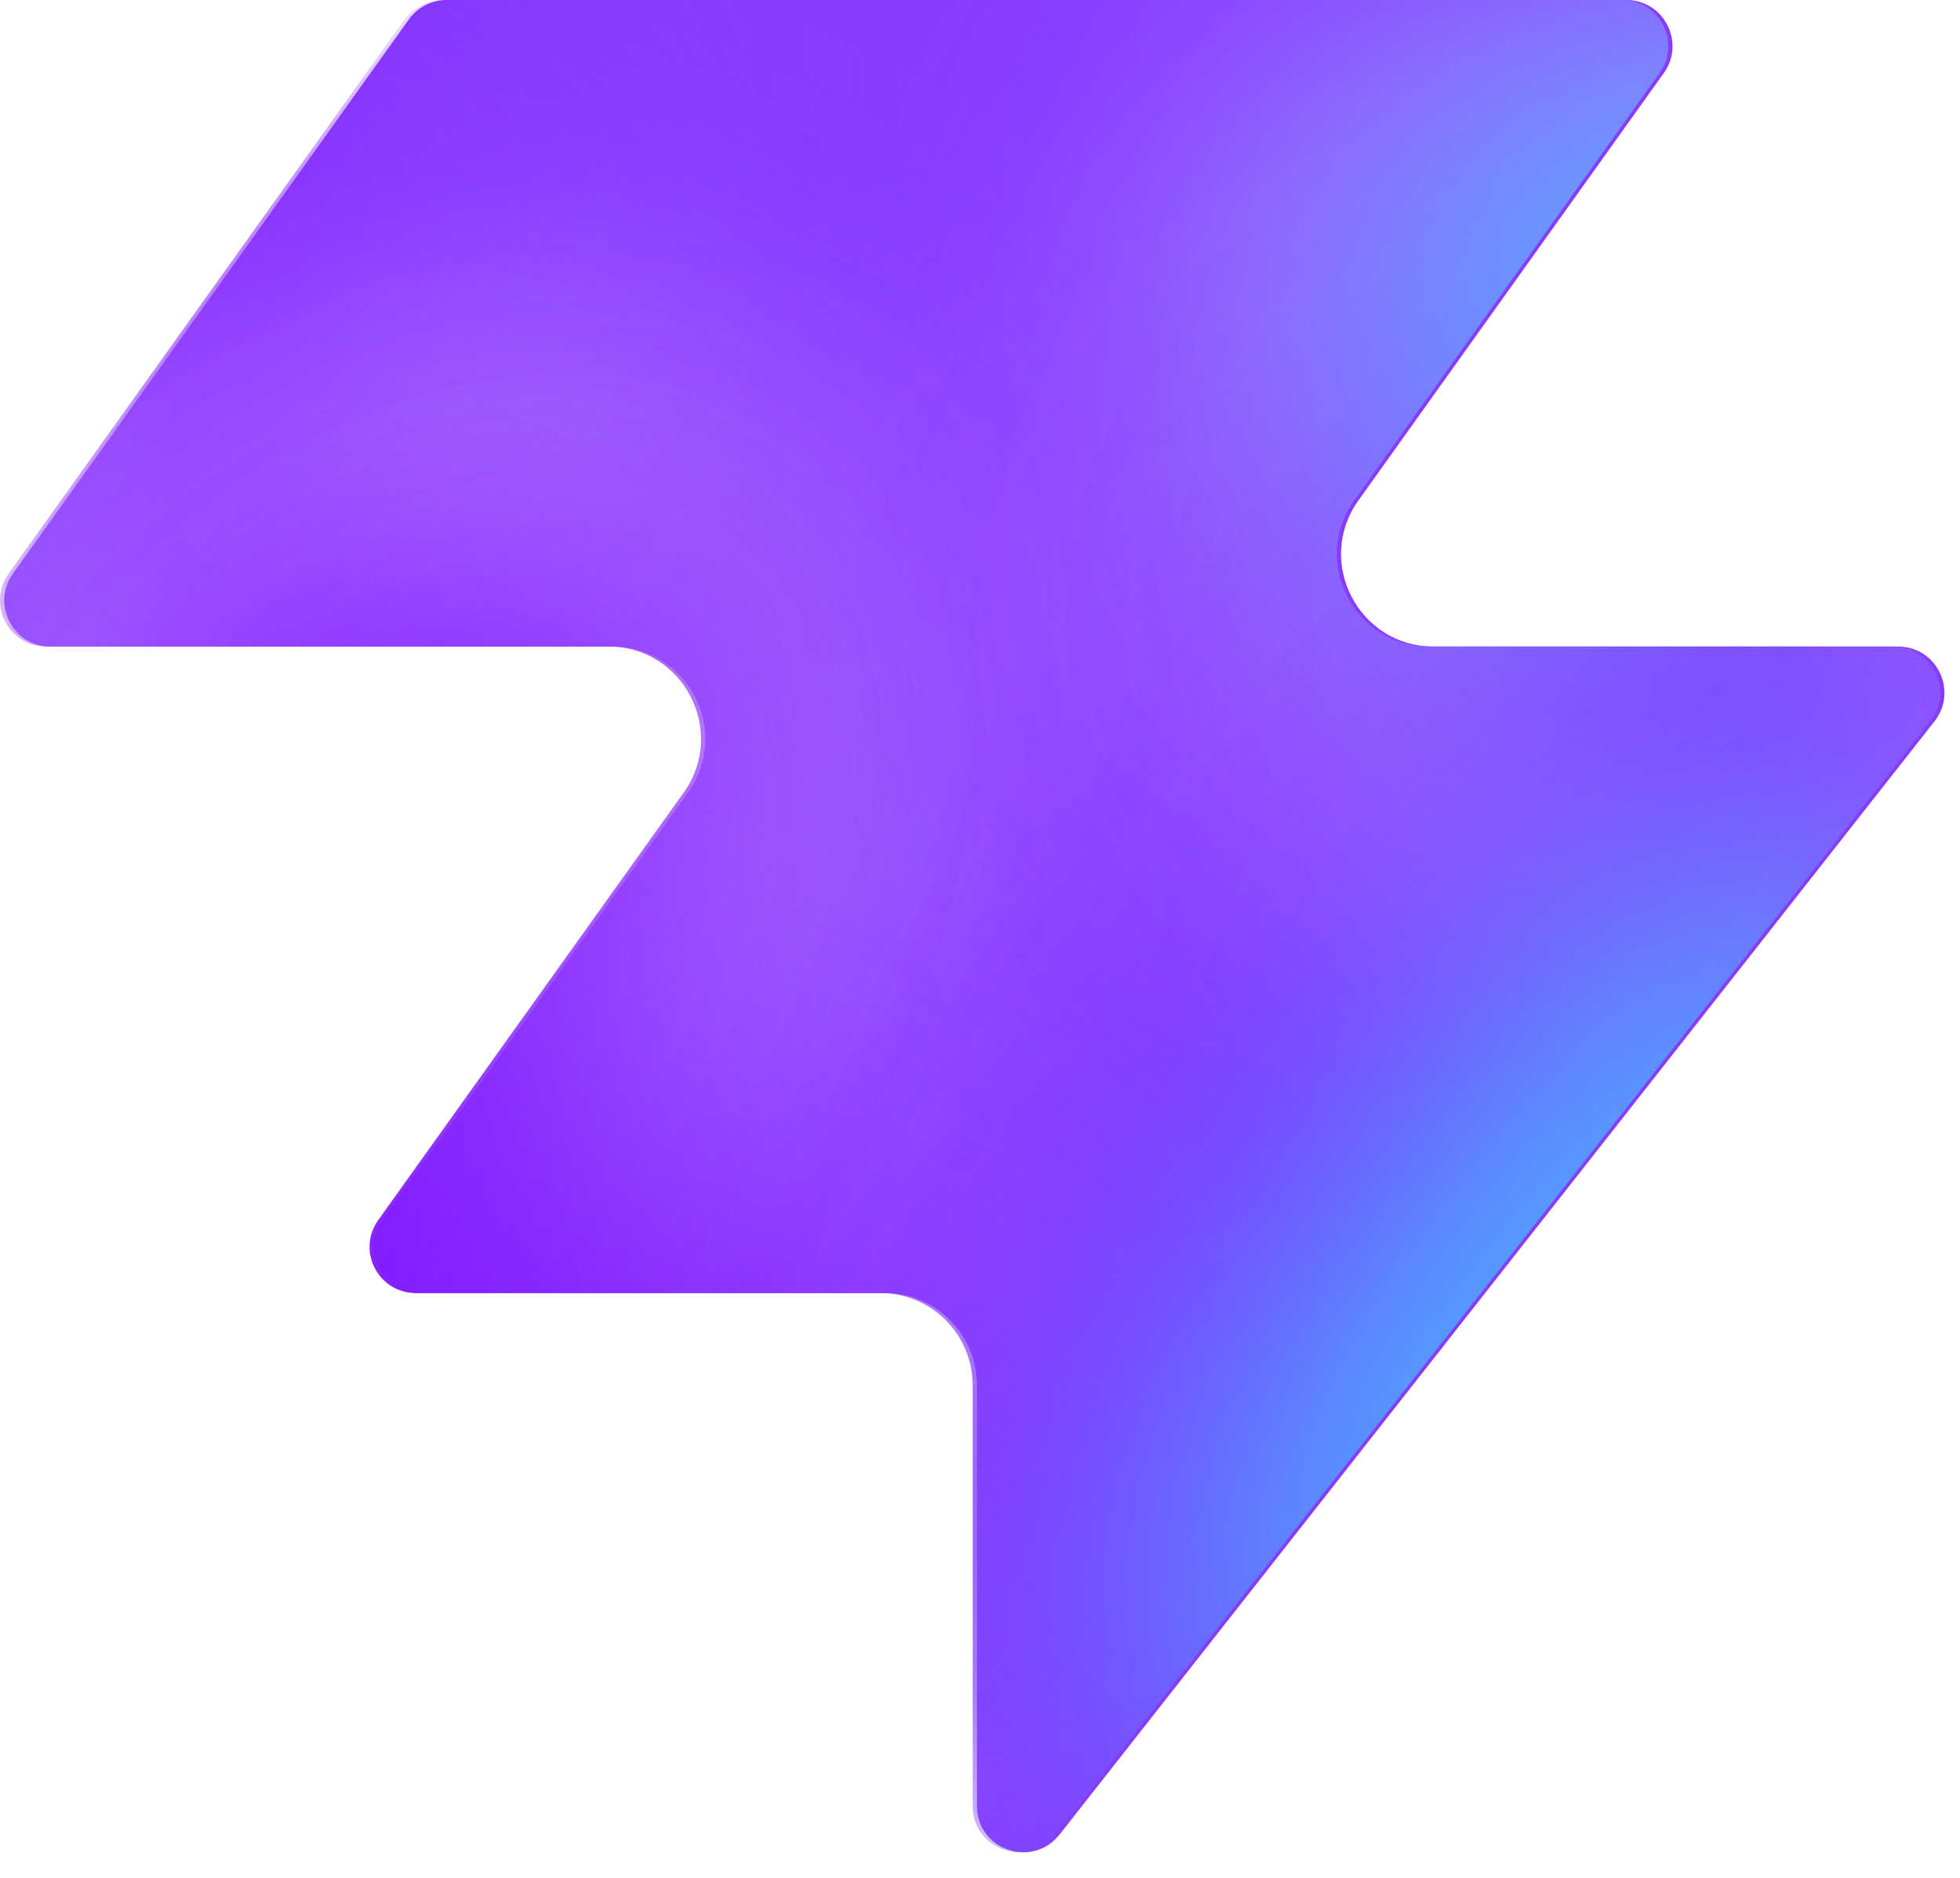
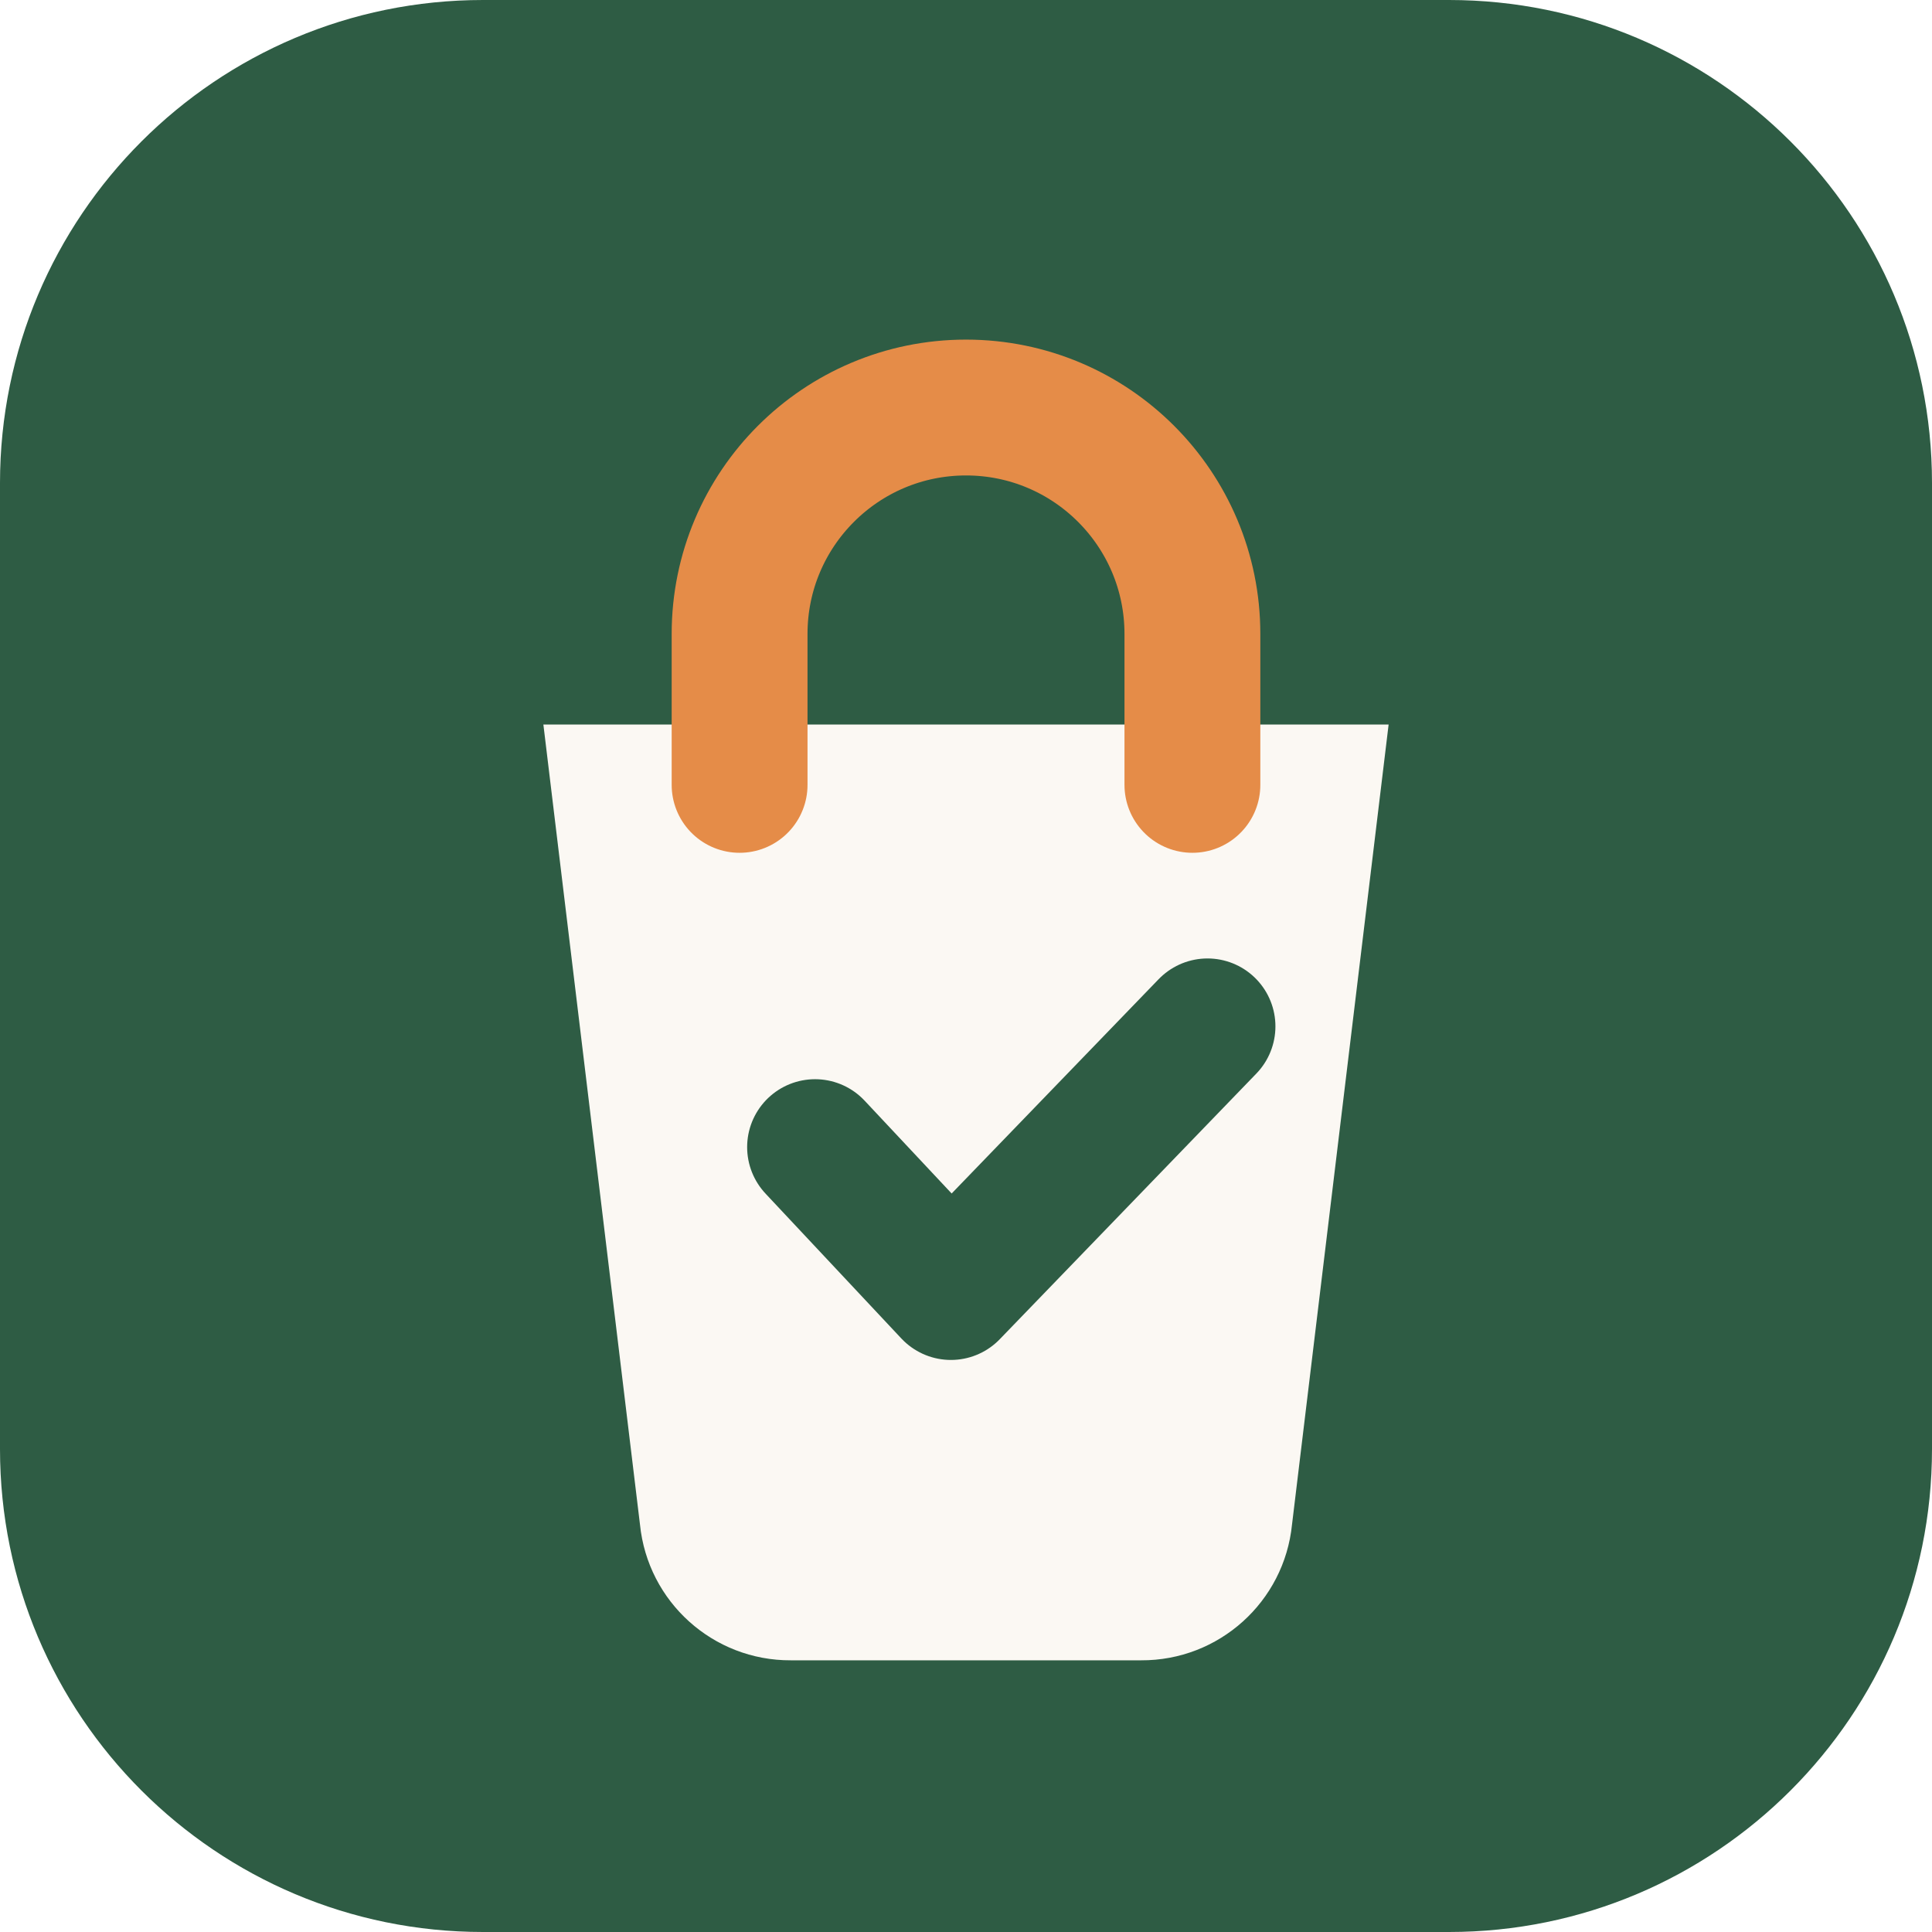
- <svg xmlns="http://www.w3.org/2000/svg" width="48" height="46" fill="none" viewBox="0 0 48 46">
-   <path fill="#863bff" d="M25.946 44.938c-.664.845-2.021.375-2.021-.698V33.937a2.26 2.26 0 0 0-2.262-2.262H10.287c-.92 0-1.456-1.04-.92-1.788l7.48-10.471c1.07-1.497 0-3.578-1.842-3.578H1.237c-.92 0-1.456-1.04-.92-1.788L10.013.474c.214-.297.556-.474.92-.474h28.894c.92 0 1.456 1.04.92 1.788l-7.48 10.471c-1.07 1.498 0 3.579 1.842 3.579h11.377c.943 0 1.473 1.088.89 1.83L25.947 44.94z" style="fill:#863bff;fill:color(display-p3 .525 .23 1);fill-opacity:1" />
-   <mask id="a" width="48" height="46" x="0" y="0" maskUnits="userSpaceOnUse" style="mask-type:alpha">
-     <path fill="#000" d="M25.842 44.938c-.664.844-2.021.375-2.021-.698V33.937a2.26 2.26 0 0 0-2.262-2.262H10.183c-.92 0-1.456-1.04-.92-1.788l7.48-10.471c1.07-1.498 0-3.579-1.842-3.579H1.133c-.92 0-1.456-1.04-.92-1.787L9.91.473c.214-.297.556-.474.92-.474h28.894c.92 0 1.456 1.04.92 1.788l-7.48 10.471c-1.07 1.498 0 3.578 1.842 3.578h11.377c.943 0 1.473 1.088.89 1.832L25.843 44.94z" style="fill:#000;fill-opacity:1" />
-   </mask>
-   <g mask="url(#a)">
-     <g filter="url(#b)">
-       <ellipse cx="5.508" cy="14.704" fill="#ede6ff" rx="5.508" ry="14.704" style="fill:#ede6ff;fill:color(display-p3 .927 .903 1);fill-opacity:1" transform="matrix(.00324 1 1 -.00324 -4.47 31.516)" />
-     </g>
-     <g filter="url(#c)">
-       <ellipse cx="10.399" cy="29.851" fill="#ede6ff" rx="10.399" ry="29.851" style="fill:#ede6ff;fill:color(display-p3 .927 .903 1);fill-opacity:1" transform="matrix(.00324 1 1 -.00324 -39.328 7.883)" />
-     </g>
-     <g filter="url(#d)">
-       <ellipse cx="5.508" cy="30.487" fill="#7e14ff" rx="5.508" ry="30.487" style="fill:#7e14ff;fill:color(display-p3 .492 .077 1);fill-opacity:1" transform="rotate(89.814 -25.913 -14.639)scale(1 -1)" />
-     </g>
-     <g filter="url(#e)">
-       <ellipse cx="5.508" cy="30.599" fill="#7e14ff" rx="5.508" ry="30.599" style="fill:#7e14ff;fill:color(display-p3 .492 .077 1);fill-opacity:1" transform="rotate(89.814 -32.644 -3.334)scale(1 -1)" />
-     </g>
-     <g filter="url(#f)">
-       <ellipse cx="5.508" cy="30.599" fill="#7e14ff" rx="5.508" ry="30.599" style="fill:#7e14ff;fill:color(display-p3 .492 .077 1);fill-opacity:1" transform="matrix(.00324 1 1 -.00324 -34.34 30.47)" />
-     </g>
-     <g filter="url(#g)">
-       <ellipse cx="14.072" cy="22.078" fill="#ede6ff" rx="14.072" ry="22.078" style="fill:#ede6ff;fill:color(display-p3 .927 .903 1);fill-opacity:1" transform="rotate(93.35 24.506 48.493)scale(-1 1)" />
-     </g>
-     <g filter="url(#h)">
-       <ellipse cx="3.47" cy="21.501" fill="#7e14ff" rx="3.47" ry="21.501" style="fill:#7e14ff;fill:color(display-p3 .492 .077 1);fill-opacity:1" transform="rotate(89.009 28.708 47.59)scale(-1 1)" />
-     </g>
-     <g filter="url(#i)">
-       <ellipse cx="3.47" cy="21.501" fill="#7e14ff" rx="3.47" ry="21.501" style="fill:#7e14ff;fill:color(display-p3 .492 .077 1);fill-opacity:1" transform="rotate(89.009 28.708 47.59)scale(-1 1)" />
-     </g>
-     <g filter="url(#j)">
-       <ellipse cx=".387" cy="8.972" fill="#7e14ff" rx="4.407" ry="29.108" style="fill:#7e14ff;fill:color(display-p3 .492 .077 1);fill-opacity:1" transform="rotate(39.51 .387 8.972)" />
-     </g>
-     <g filter="url(#k)">
-       <ellipse cx="47.523" cy="-6.092" fill="#7e14ff" rx="4.407" ry="29.108" style="fill:#7e14ff;fill:color(display-p3 .492 .077 1);fill-opacity:1" transform="rotate(37.892 47.523 -6.092)" />
-     </g>
-     <g filter="url(#l)">
-       <ellipse cx="41.412" cy="6.333" fill="#47bfff" rx="5.971" ry="9.665" style="fill:#47bfff;fill:color(display-p3 .28 .748 1);fill-opacity:1" transform="rotate(37.892 41.412 6.333)" />
-     </g>
-     <g filter="url(#m)">
-       <ellipse cx="-1.879" cy="38.332" fill="#7e14ff" rx="4.407" ry="29.108" style="fill:#7e14ff;fill:color(display-p3 .492 .077 1);fill-opacity:1" transform="rotate(37.892 -1.88 38.332)" />
-     </g>
-     <g filter="url(#n)">
-       <ellipse cx="-1.879" cy="38.332" fill="#7e14ff" rx="4.407" ry="29.108" style="fill:#7e14ff;fill:color(display-p3 .492 .077 1);fill-opacity:1" transform="rotate(37.892 -1.88 38.332)" />
-     </g>
-     <g filter="url(#o)">
-       <ellipse cx="35.651" cy="29.907" fill="#7e14ff" rx="4.407" ry="29.108" style="fill:#7e14ff;fill:color(display-p3 .492 .077 1);fill-opacity:1" transform="rotate(37.892 35.651 29.907)" />
-     </g>
-     <g filter="url(#p)">
-       <ellipse cx="38.418" cy="32.4" fill="#47bfff" rx="5.971" ry="15.297" style="fill:#47bfff;fill:color(display-p3 .28 .748 1);fill-opacity:1" transform="rotate(37.892 38.418 32.4)" />
-     </g>
-   </g>
-   <defs>
-     <filter id="b" width="60.045" height="41.654" x="-19.77" y="16.149" color-interpolation-filters="sRGB" filterUnits="userSpaceOnUse">
-       <feFlood flood-opacity="0" result="BackgroundImageFix" />
-       <feBlend in="SourceGraphic" in2="BackgroundImageFix" result="shape" />
-       <feGaussianBlur result="effect1_foregroundBlur_2002_17158" stdDeviation="7.659" />
-     </filter>
-     <filter id="c" width="90.34" height="51.437" x="-54.613" y="-7.533" color-interpolation-filters="sRGB" filterUnits="userSpaceOnUse">
-       <feFlood flood-opacity="0" result="BackgroundImageFix" />
-       <feBlend in="SourceGraphic" in2="BackgroundImageFix" result="shape" />
-       <feGaussianBlur result="effect1_foregroundBlur_2002_17158" stdDeviation="7.659" />
-     </filter>
-     <filter id="d" width="79.355" height="29.4" x="-49.64" y="2.03" color-interpolation-filters="sRGB" filterUnits="userSpaceOnUse">
-       <feFlood flood-opacity="0" result="BackgroundImageFix" />
-       <feBlend in="SourceGraphic" in2="BackgroundImageFix" result="shape" />
-       <feGaussianBlur result="effect1_foregroundBlur_2002_17158" stdDeviation="4.596" />
-     </filter>
-     <filter id="e" width="79.579" height="29.4" x="-45.045" y="20.029" color-interpolation-filters="sRGB" filterUnits="userSpaceOnUse">
-       <feFlood flood-opacity="0" result="BackgroundImageFix" />
-       <feBlend in="SourceGraphic" in2="BackgroundImageFix" result="shape" />
-       <feGaussianBlur result="effect1_foregroundBlur_2002_17158" stdDeviation="4.596" />
-     </filter>
-     <filter id="f" width="79.579" height="29.4" x="-43.513" y="21.178" color-interpolation-filters="sRGB" filterUnits="userSpaceOnUse">
-       <feFlood flood-opacity="0" result="BackgroundImageFix" />
-       <feBlend in="SourceGraphic" in2="BackgroundImageFix" result="shape" />
-       <feGaussianBlur result="effect1_foregroundBlur_2002_17158" stdDeviation="4.596" />
-     </filter>
-     <filter id="g" width="74.749" height="58.852" x="15.756" y="-17.901" color-interpolation-filters="sRGB" filterUnits="userSpaceOnUse">
-       <feFlood flood-opacity="0" result="BackgroundImageFix" />
-       <feBlend in="SourceGraphic" in2="BackgroundImageFix" result="shape" />
-       <feGaussianBlur result="effect1_foregroundBlur_2002_17158" stdDeviation="7.659" />
-     </filter>
-     <filter id="h" width="61.377" height="25.362" x="23.548" y="2.284" color-interpolation-filters="sRGB" filterUnits="userSpaceOnUse">
-       <feFlood flood-opacity="0" result="BackgroundImageFix" />
-       <feBlend in="SourceGraphic" in2="BackgroundImageFix" result="shape" />
-       <feGaussianBlur result="effect1_foregroundBlur_2002_17158" stdDeviation="4.596" />
-     </filter>
-     <filter id="i" width="61.377" height="25.362" x="23.548" y="2.284" color-interpolation-filters="sRGB" filterUnits="userSpaceOnUse">
-       <feFlood flood-opacity="0" result="BackgroundImageFix" />
-       <feBlend in="SourceGraphic" in2="BackgroundImageFix" result="shape" />
-       <feGaussianBlur result="effect1_foregroundBlur_2002_17158" stdDeviation="4.596" />
-     </filter>
-     <filter id="j" width="56.045" height="63.649" x="-27.636" y="-22.853" color-interpolation-filters="sRGB" filterUnits="userSpaceOnUse">
-       <feFlood flood-opacity="0" result="BackgroundImageFix" />
-       <feBlend in="SourceGraphic" in2="BackgroundImageFix" result="shape" />
-       <feGaussianBlur result="effect1_foregroundBlur_2002_17158" stdDeviation="4.596" />
-     </filter>
-     <filter id="k" width="54.814" height="64.646" x="20.116" y="-38.415" color-interpolation-filters="sRGB" filterUnits="userSpaceOnUse">
-       <feFlood flood-opacity="0" result="BackgroundImageFix" />
-       <feBlend in="SourceGraphic" in2="BackgroundImageFix" result="shape" />
-       <feGaussianBlur result="effect1_foregroundBlur_2002_17158" stdDeviation="4.596" />
-     </filter>
-     <filter id="l" width="33.541" height="35.313" x="24.641" y="-11.323" color-interpolation-filters="sRGB" filterUnits="userSpaceOnUse">
-       <feFlood flood-opacity="0" result="BackgroundImageFix" />
-       <feBlend in="SourceGraphic" in2="BackgroundImageFix" result="shape" />
-       <feGaussianBlur result="effect1_foregroundBlur_2002_17158" stdDeviation="4.596" />
-     </filter>
-     <filter id="m" width="54.814" height="64.646" x="-29.286" y="6.009" color-interpolation-filters="sRGB" filterUnits="userSpaceOnUse">
-       <feFlood flood-opacity="0" result="BackgroundImageFix" />
-       <feBlend in="SourceGraphic" in2="BackgroundImageFix" result="shape" />
-       <feGaussianBlur result="effect1_foregroundBlur_2002_17158" stdDeviation="4.596" />
-     </filter>
-     <filter id="n" width="54.814" height="64.646" x="-29.286" y="6.009" color-interpolation-filters="sRGB" filterUnits="userSpaceOnUse">
-       <feFlood flood-opacity="0" result="BackgroundImageFix" />
-       <feBlend in="SourceGraphic" in2="BackgroundImageFix" result="shape" />
-       <feGaussianBlur result="effect1_foregroundBlur_2002_17158" stdDeviation="4.596" />
-     </filter>
-     <filter id="o" width="54.814" height="64.646" x="8.244" y="-2.416" color-interpolation-filters="sRGB" filterUnits="userSpaceOnUse">
-       <feFlood flood-opacity="0" result="BackgroundImageFix" />
-       <feBlend in="SourceGraphic" in2="BackgroundImageFix" result="shape" />
-       <feGaussianBlur result="effect1_foregroundBlur_2002_17158" stdDeviation="4.596" />
-     </filter>
-     <filter id="p" width="39.409" height="43.623" x="18.713" y="10.588" color-interpolation-filters="sRGB" filterUnits="userSpaceOnUse">
-       <feFlood flood-opacity="0" result="BackgroundImageFix" />
-       <feBlend in="SourceGraphic" in2="BackgroundImageFix" result="shape" />
-       <feGaussianBlur result="effect1_foregroundBlur_2002_17158" stdDeviation="4.596" />
-     </filter>
-   </defs>
+ <svg xmlns="http://www.w3.org/2000/svg" viewBox="0 0 64 64" width="64" height="64">
+   <rect width="64" height="64" rx="16" fill="#2E5C44" />
+   <path d="M18 24h28l-3.2 26.5A5 5 0 0 1 37.8 55H26.2a5 5 0 0 1-5-4.5z" fill="#FBF8F3" />
+   <path d="M24.5 26v-5a7.5 7.5 0 0 1 15 0v5" fill="none" stroke="#E58C48" stroke-width="4.5" stroke-linecap="round" />
+   <path d="M27 38l4.5 4.8L40 34" fill="none" stroke="#2E5C44" stroke-width="4.5" stroke-linecap="round" stroke-linejoin="round" />
</svg>
